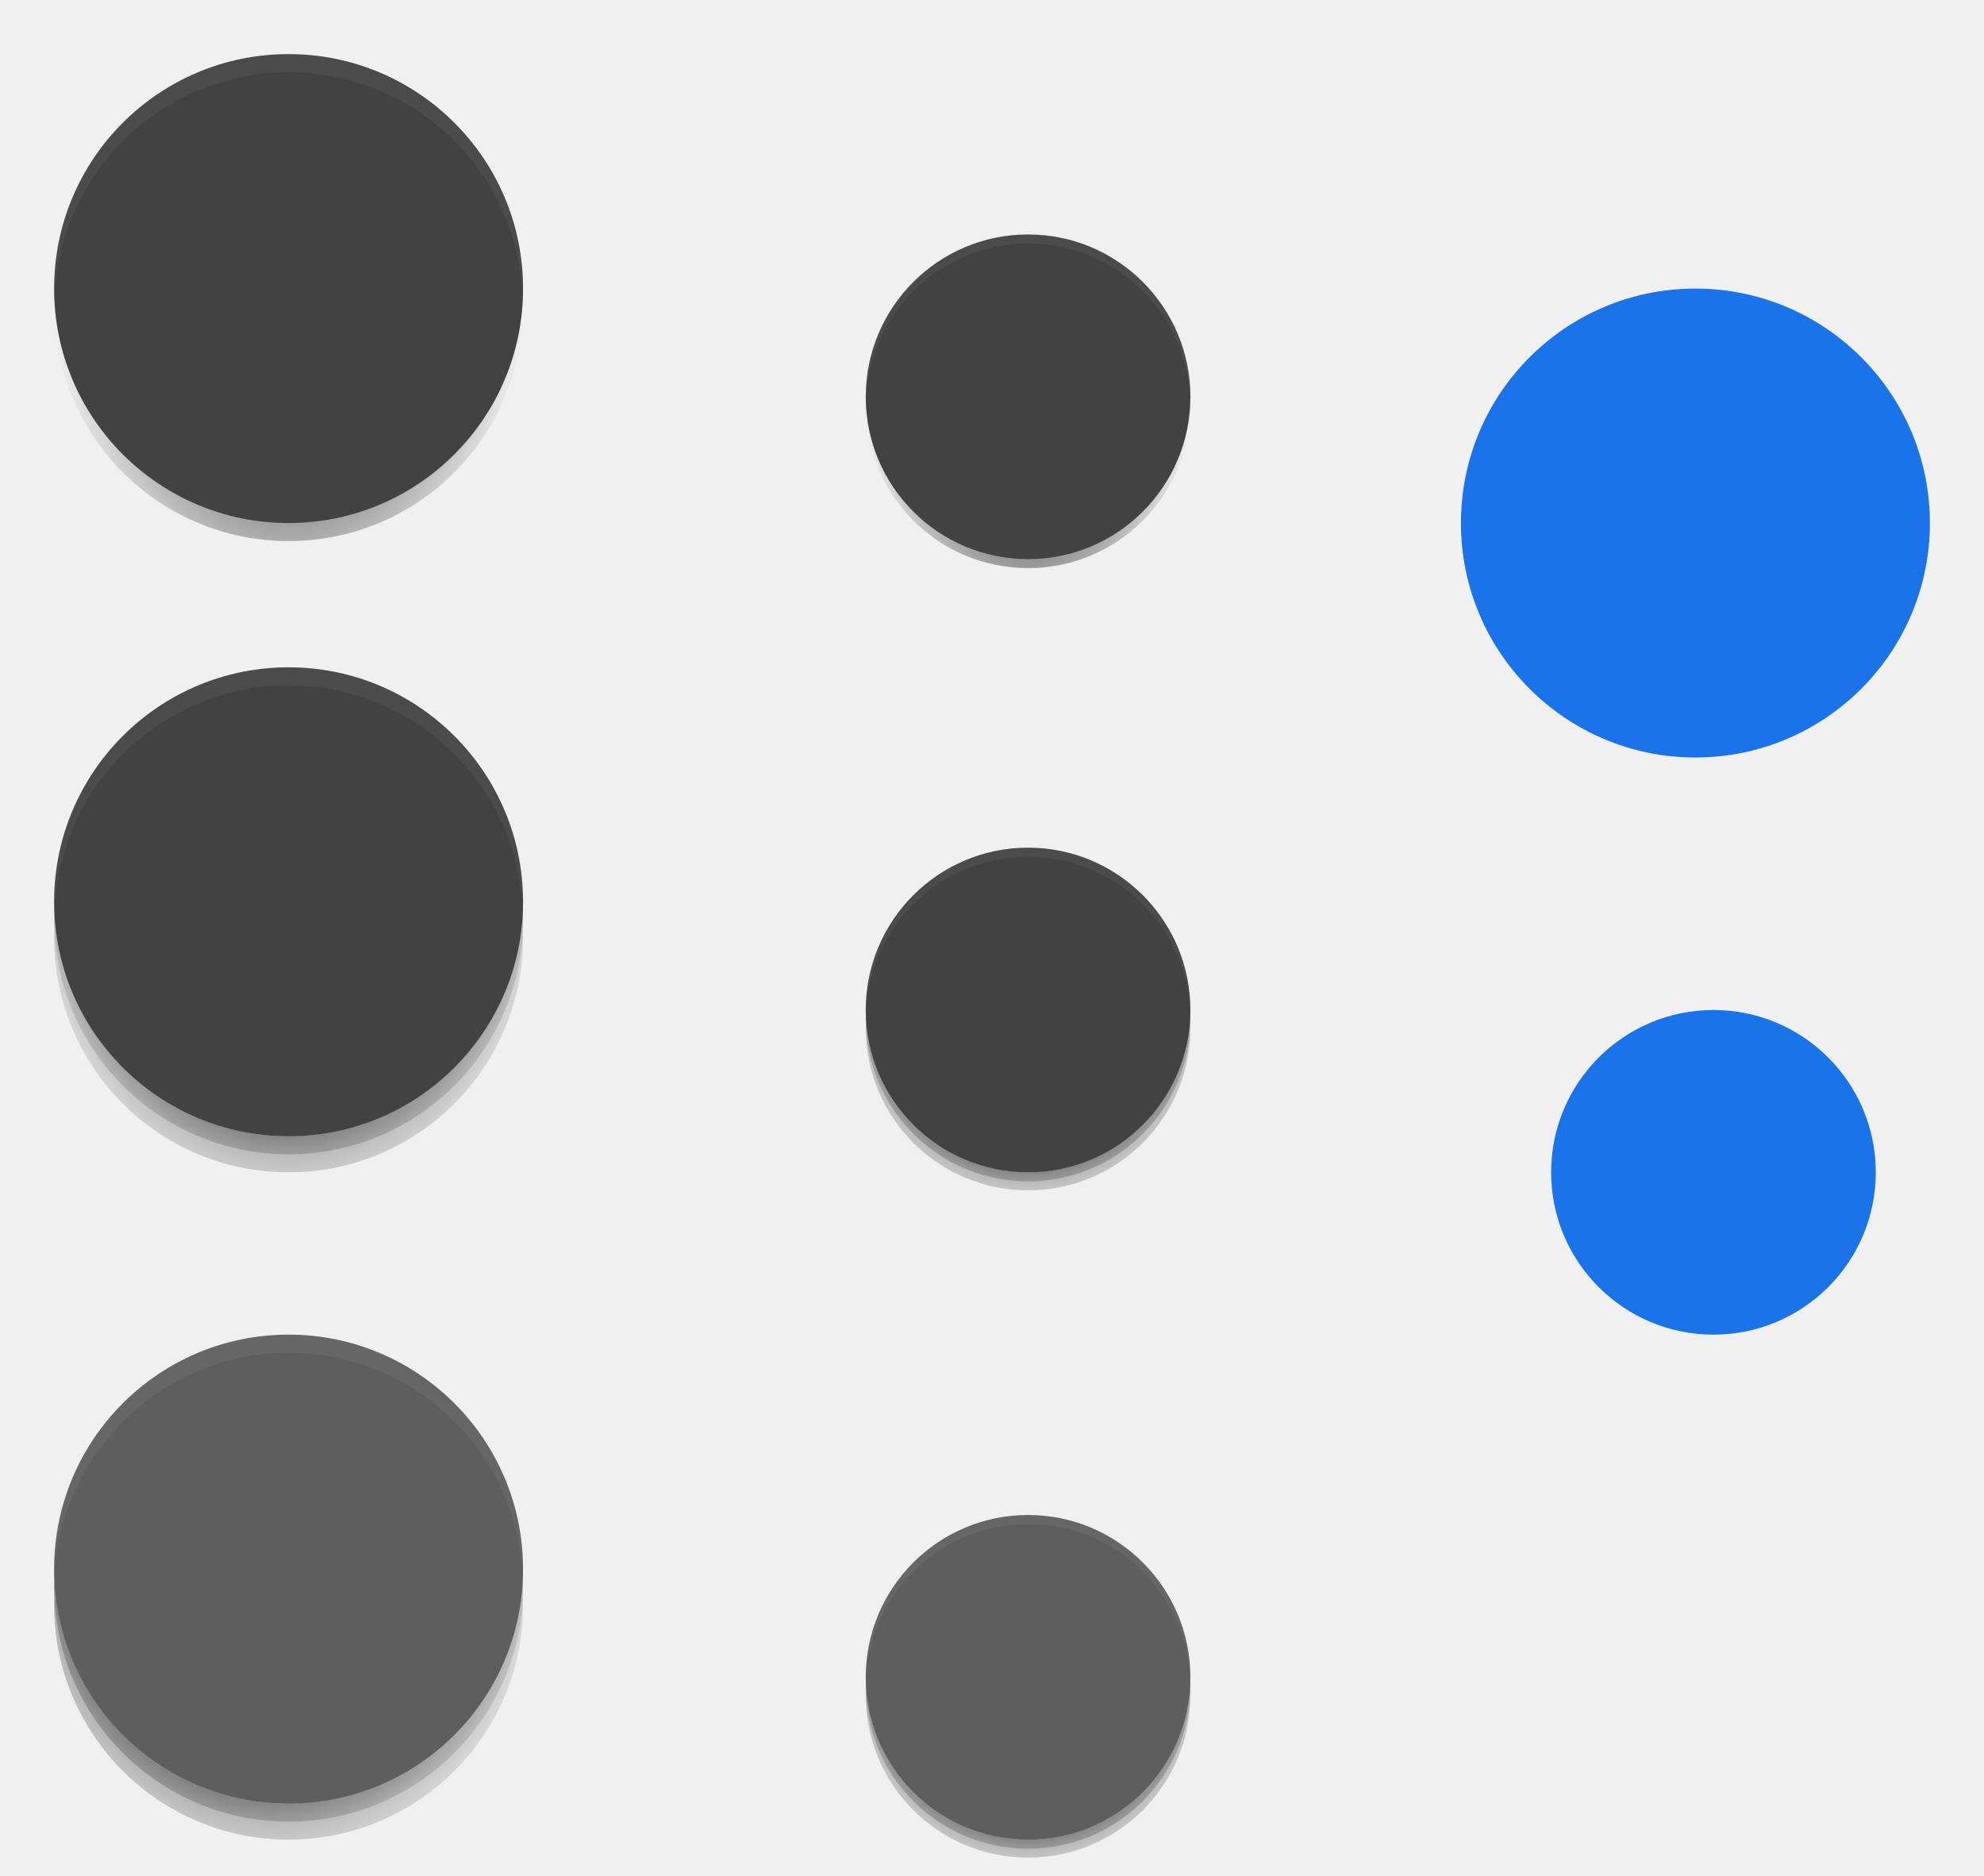
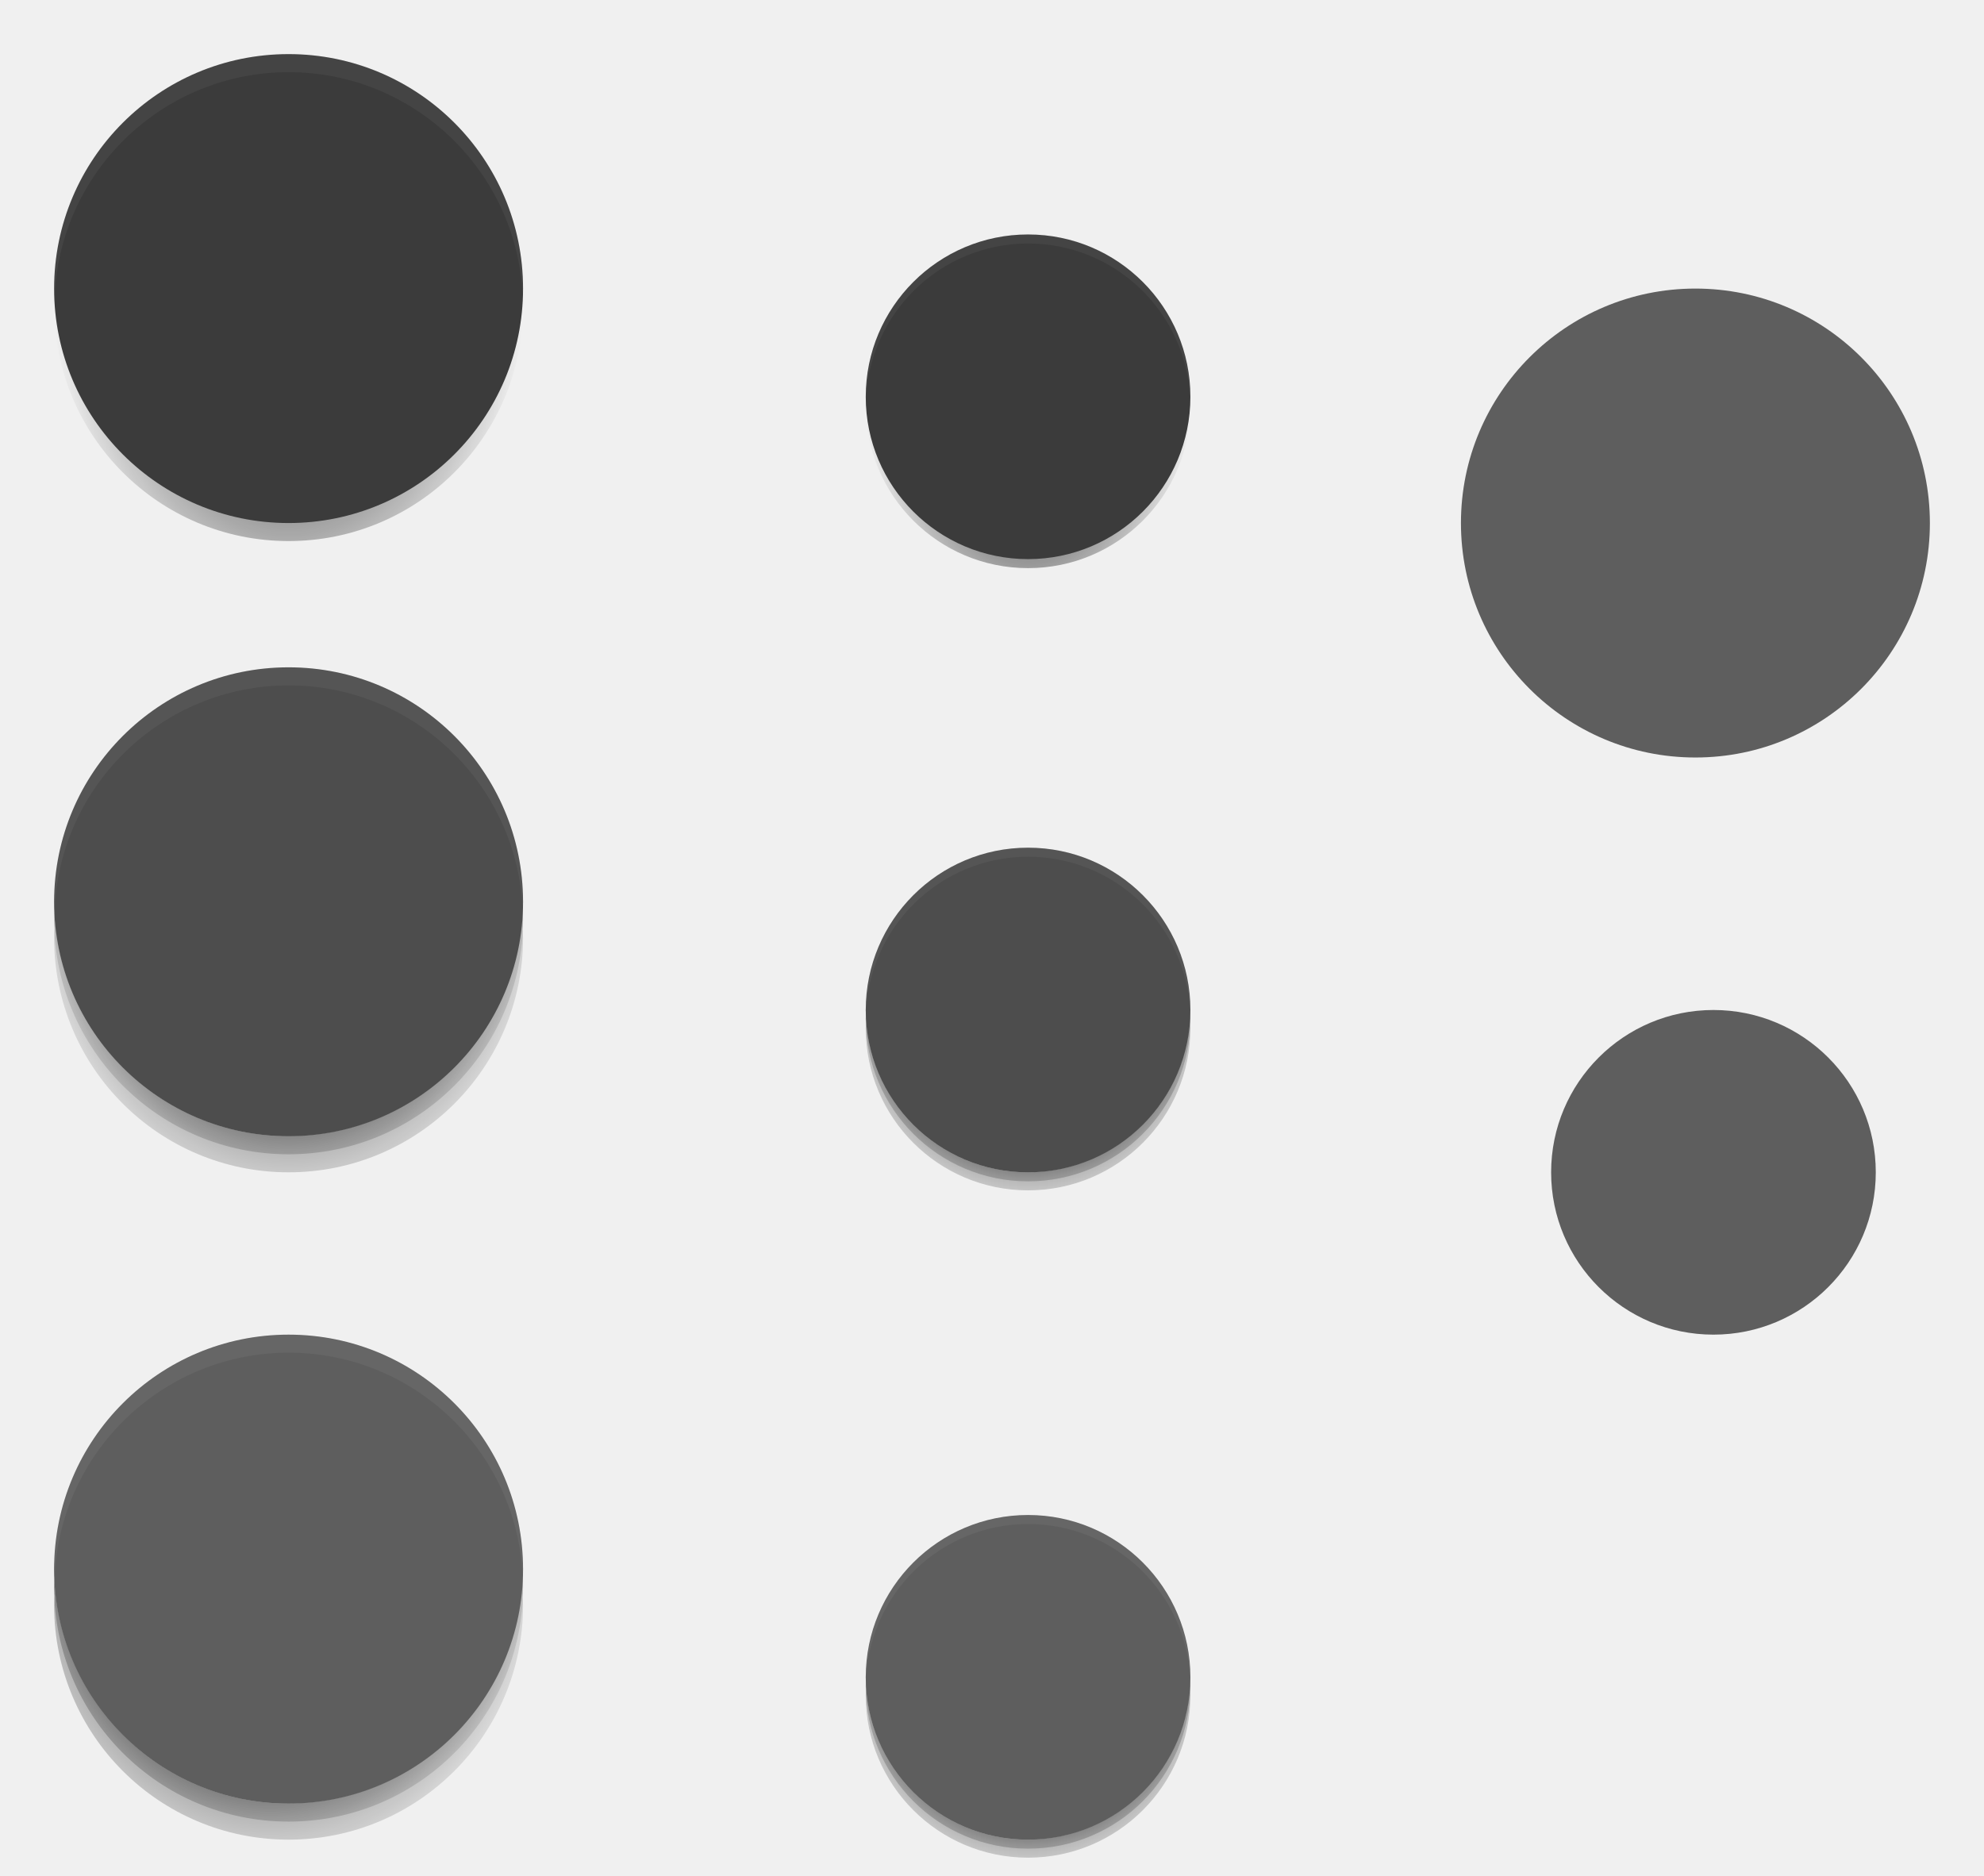
<svg xmlns="http://www.w3.org/2000/svg" xmlns:xlink="http://www.w3.org/1999/xlink" id="svg99" width="110" height="104" version="1">
  <defs id="defs17">
    <linearGradient id="linearGradient4209">
      <stop id="stop2" style="stop-color:#000000" offset="0" />
      <stop id="stop4" style="stop-color:#000000;stop-opacity:0" offset="1" />
    </linearGradient>
    <radialGradient id="radialGradient4201" cx="63.894" cy="61.058" r="9" fx="63.894" fy="61.058" gradientTransform="matrix(-6.1375001e-7,1.222223,-1.222222,-6.2559558e-7,142.6263,-21.09247)" gradientUnits="userSpaceOnUse" xlink:href="#linearGradient4209" />
    <radialGradient id="radialGradient4203" cx="-31.636" cy="8.519" r="8.182" fx="-31.636" fy="8.519" gradientTransform="matrix(0,1.44437,-0.9999999,0,-23.57079,54.69353)" gradientUnits="userSpaceOnUse" xlink:href="#linearGradient4209" />
    <radialGradient id="radialGradient4205" cx="27" cy="43.961" r="13" fx="27" fy="43.961" gradientTransform="matrix(6.1944048e-8,1.384615,-1.153846,5.1620032e-8,77.72438,12.61538)" gradientUnits="userSpaceOnUse" xlink:href="#linearGradient4209" />
    <radialGradient id="radialGradient4207" cx="-32.298" cy="8.715" r="8.125" fx="-32.298" fy="8.715" gradientTransform="matrix(0,1.384552,-1,0,-23.37515,53.43377)" gradientUnits="userSpaceOnUse" xlink:href="#linearGradient4209" />
    <radialGradient id="radialGradient4231" cx="25.188" cy="82.744" r="13" fx="25.188" fy="82.744" gradientTransform="matrix(-9.7841381e-8,1.384615,-1.230769,-8.6970111e-8,127.8393,52.12501)" gradientUnits="userSpaceOnUse" xlink:href="#linearGradient4209" />
    <radialGradient id="radialGradient4233" cx="68" cy="90.554" r="9" fx="68" fy="90.554" gradientTransform="matrix(-1.0677655e-6,1.222222,-1.222222,-1.067765e-6,178.6772,10.88898)" gradientUnits="userSpaceOnUse" xlink:href="#linearGradient4209" />
    <radialGradient id="radialGradient4189" cx="25.188" cy="82.744" r="13" fx="25.188" fy="82.744" gradientTransform="matrix(-9.7841381e-8,1.384615,-1.230769,-8.6970111e-8,127.8393,51.12501)" gradientUnits="userSpaceOnUse" xlink:href="#linearGradient4209" />
    <radialGradient id="radialGradient4193" cx="27" cy="43.961" r="13" fx="27" fy="43.961" gradientTransform="matrix(6.1944048e-8,1.384615,-1.153846,5.1620032e-8,77.72438,11.61538)" gradientUnits="userSpaceOnUse" xlink:href="#linearGradient4209" />
    <radialGradient id="radialGradient4197" cx="63.894" cy="61.058" r="9" fx="63.894" fy="61.058" gradientTransform="matrix(-6.1375001e-7,1.222223,-1.222222,-6.2559558e-7,142.6263,-21.59247)" gradientUnits="userSpaceOnUse" xlink:href="#linearGradient4209" />
    <radialGradient id="radialGradient4202" cx="68" cy="90.554" r="9" fx="68" fy="90.554" gradientTransform="matrix(-1.0677655e-6,1.222222,-1.222222,-1.067765e-6,178.6772,10.38898)" gradientUnits="userSpaceOnUse" xlink:href="#linearGradient4209" />
  </defs>
  <g id="normal" transform="matrix(1.6,0,0,1.6,67.34424,3.056)">
    <rect id="rect19" style="opacity:0.001" width="20" height="20" x="-42.09" y="-1.91" />
    <circle id="circle21" style="fill:url(#radialGradient4207)" cx="-32.09" cy="8.715" r="8.125" />
-     <circle id="circle23" style="fill:#424242" cx="-32" cy="8" r="8" transform="matrix(1.015625,0,0,1.015625,0.4098513,-0.0349999)" />
+     <circle id="circle23" style="fill:#3b3b3b" cx="-32" cy="8" r="8" transform="matrix(1.015625,0,0,1.015625,0.4098513,-0.0349999)" />
    <path id="path25" style="opacity:0.05;fill:#ffffff" transform="matrix(0.625,0,0,0.625,-48.96515,-1.91)" d="M 27,3 A 13,13 0 0 0 14,16 13,13 0 0 0 14.021,16.58 13,13 0 0 1 27,4 13,13 0 0 1 39.979,16.42 13,13 0 0 0 40,16 13,13 0 0 0 27,3 Z" />
  </g>
  <g id="22-22-normal" transform="matrix(1.1,0,0,1.1,92.29917,13.101)">
    <rect id="rect28" style="opacity:0.001" width="20" height="20" x="-42.09" y="-1.91" />
    <path id="path30" style="fill:url(#radialGradient4203)" d="m -23.908,8.545 a 8.182,8.182 0 0 1 -8.182,8.182 8.182,8.182 0 0 1 -8.182,-8.182 8.182,8.182 0 0 1 8.182,-8.182 8.182,8.182 0 0 1 8.182,8.182 z" />
-     <path id="path32" style="fill:#424242" transform="matrix(1.022727,0,0,1.022727,0.6371182,-0.0918182)" d="m -24,8 a 8,8 0 0 1 -8,8 8,8 0 0 1 -8,-8 8,8 0 0 1 8,-8 8,8 0 0 1 8,8 z" />
+     <path id="path32" style="fill:#3b3b3b" transform="matrix(1.022727,0,0,1.022727,0.6371182,-0.0918182)" d="m -24,8 a 8,8 0 0 1 -8,8 8,8 0 0 1 -8,-8 8,8 0 0 1 8,-8 8,8 0 0 1 8,8 z" />
    <path id="path34" style="opacity:0.05;fill:#ffffff" transform="matrix(0.9090909,0,0,0.9090909,-93.90834,-11.91)" d="m 68,13 a 9,9 0 0 0 -9,9 9,9 0 0 0 0.01,0.287 A 9,9 0 0 1 68,13.5 9,9 0 0 1 76.99,22.213 9,9 0 0 0 77,22 9,9 0 0 0 68,13 Z" />
  </g>
  <g id="pressed" transform="matrix(1.6,0,0,1.6,145.344,16.056)">
    <rect id="rect37" style="opacity:0.001" width="20" height="20" x="-42.09" y="-1.91" />
-     <circle id="circle39" style="fill:#1a73e8" cx="-32" cy="8" r="8" transform="matrix(1.015625,0,0,1.015625,0.4098513,-0.0349999)" />
+     <circle id="circle39" style="fill:#5e5e5e" cx="-32" cy="8" r="8" transform="matrix(1.015625,0,0,1.015625,0.4098513,-0.0349999)" />
  </g>
  <g id="22-22-pressed" transform="matrix(1.1,0,0,1.1,130.299,56.101)">
    <rect id="rect42" style="opacity:0.001" width="20" height="20" x="-42.09" y="-1.91" />
-     <path id="path44" style="fill:#1a73e8" transform="matrix(1.022727,0,0,1.022727,0.6371182,-0.0918182)" d="m -24,8 a 8,8 0 0 1 -8,8 8,8 0 0 1 -8,-8 8,8 0 0 1 8,-8 8,8 0 0 1 8,8 z" />
+     <path id="path44" style="fill:#5e5e5e" transform="matrix(1.022727,0,0,1.022727,0.6371182,-0.0918182)" d="m -24,8 a 8,8 0 0 1 -8,8 8,8 0 0 1 -8,-8 8,8 0 0 1 8,-8 8,8 0 0 1 8,8 z" />
  </g>
  <g id="hover" transform="translate(-11)">
    <rect id="rect47" style="opacity:0.001" width="32" height="32" x="11" y="34" />
    <path id="path49" style="fill:url(#radialGradient4205)" d="m 39.979,50.42 a 13,13 0 0 1 -0.084,1.014 13,13 0 0 1 -0.059,0.479 13,13 0 0 1 -0.146,0.789 13,13 0 0 1 -0.113,0.498 13,13 0 0 1 -0.223,0.766 13,13 0 0 1 -0.156,0.465 13,13 0 0 1 -0.293,0.732 13,13 0 0 1 -0.223,0.49 13,13 0 0 1 -0.342,0.654 13,13 0 0 1 -0.277,0.48 13,13 0 0 1 -0.414,0.629 13,13 0 0 1 -0.32,0.445 13,13 0 0 1 -0.473,0.582 13,13 0 0 1 -0.367,0.412 13,13 0 0 1 -0.516,0.52 13,13 0 0 1 -0.42,0.391 13,13 0 0 1 -0.557,0.457 13,13 0 0 1 -0.467,0.354 13,13 0 0 1 -0.588,0.391 13,13 0 0 1 -0.502,0.307 13,13 0 0 1 -0.646,0.344 13,13 0 0 1 -0.496,0.238 13,13 0 0 1 -0.689,0.281 13,13 0 0 1 -0.539,0.195 13,13 0 0 1 -0.666,0.197 13,13 0 0 1 -0.592,0.15 13,13 0 0 1 -0.695,0.131 13,13 0 0 1 -0.578,0.086 13,13 0 0 1 -0.709,0.062 A 13,13 0 0 1 27,63 13,13 0 0 1 25.703,62.934 13,13 0 0 1 14.021,50.58 13,13 0 0 0 14,51 13,13 0 0 0 14.025,51.496 13,13 0 0 0 14,52 13,13 0 0 0 27,65 13,13 0 0 0 40,52 13,13 0 0 0 39.98,51.555 13,13 0 0 0 40,51 13,13 0 0 0 39.979,50.42 Z" />
    <path id="path51" style="opacity:0.001;fill:#ffffff" d="M 27,37 A 13,13 0 0 0 14,50 13,13 0 0 0 14.021,50.58 13,13 0 0 1 27,38 13,13 0 0 1 39.979,50.42 13,13 0 0 0 40,50 13,13 0 0 0 27,37 Z" />
    <path id="path53" style="fill:url(#radialGradient4193)" d="m 39.979,49.42 a 13,13 0 0 1 -0.084,1.014 13,13 0 0 1 -0.059,0.479 13,13 0 0 1 -0.146,0.789 13,13 0 0 1 -0.113,0.498 13,13 0 0 1 -0.223,0.766 13,13 0 0 1 -0.156,0.465 13,13 0 0 1 -0.293,0.732 13,13 0 0 1 -0.223,0.49 13,13 0 0 1 -0.342,0.654 13,13 0 0 1 -0.277,0.48 13,13 0 0 1 -0.414,0.629 13,13 0 0 1 -0.32,0.445 13,13 0 0 1 -0.473,0.582 13,13 0 0 1 -0.367,0.412 13,13 0 0 1 -0.516,0.52 13,13 0 0 1 -0.42,0.391 13,13 0 0 1 -0.557,0.457 13,13 0 0 1 -0.467,0.354 13,13 0 0 1 -0.588,0.391 13,13 0 0 1 -0.502,0.307 13,13 0 0 1 -0.646,0.344 13,13 0 0 1 -0.496,0.238 13,13 0 0 1 -0.689,0.281 13,13 0 0 1 -0.539,0.195 13,13 0 0 1 -0.666,0.197 13,13 0 0 1 -0.592,0.15 13,13 0 0 1 -0.695,0.131 13,13 0 0 1 -0.578,0.086 13,13 0 0 1 -0.709,0.062 A 13,13 0 0 1 27,62 13,13 0 0 1 25.703,61.934 13,13 0 0 1 14.021,49.58 13,13 0 0 0 14,50 13,13 0 0 0 14.025,50.496 13,13 0 0 0 14,51 13,13 0 0 0 27,64 13,13 0 0 0 40,51 13,13 0 0 0 39.98,50.555 13,13 0 0 0 40,50 13,13 0 0 0 39.979,49.42 Z" />
-     <circle id="circle55" style="fill:#424242" cx="27" cy="50" r="13" />
+     <circle id="circle55" style="fill:#4d4d4d" cx="27" cy="50" r="13" />
    <path id="path57" style="opacity:0.05;fill:#ffffff" d="M 27,37 A 13,13 0 0 0 14,50 13,13 0 0 0 14.021,50.58 13,13 0 0 1 27,38 13,13 0 0 1 39.979,50.42 13,13 0 0 0 40,50 13,13 0 0 0 27,37 Z" />
  </g>
  <g id="focus" transform="translate(-11)">
    <path id="path60" style="fill:url(#radialGradient4231)" d="m 39.979,87.42 a 13,13 0 0 1 -0.084,1.014 13,13 0 0 1 -0.059,0.479 13,13 0 0 1 -0.146,0.789 13,13 0 0 1 -0.113,0.498 13,13 0 0 1 -0.223,0.766 13,13 0 0 1 -0.156,0.465 13,13 0 0 1 -0.293,0.732 13,13 0 0 1 -0.223,0.49 13,13 0 0 1 -0.342,0.654 13,13 0 0 1 -0.277,0.48 13,13 0 0 1 -0.414,0.629 13,13 0 0 1 -0.32,0.445 13,13 0 0 1 -0.473,0.582 13,13 0 0 1 -0.367,0.412 13,13 0 0 1 -0.516,0.52 13,13 0 0 1 -0.42,0.391 13,13 0 0 1 -0.557,0.457 13,13 0 0 1 -0.467,0.354 13,13 0 0 1 -0.588,0.391 13,13 0 0 1 -0.502,0.307 13,13 0 0 1 -0.646,0.344 13,13 0 0 1 -0.496,0.238 13,13 0 0 1 -0.689,0.281 13,13 0 0 1 -0.539,0.195 13,13 0 0 1 -0.666,0.197 13,13 0 0 1 -0.592,0.15 13,13 0 0 1 -0.695,0.131 13,13 0 0 1 -0.578,0.086 13,13 0 0 1 -0.709,0.062 A 13,13 0 0 1 27,100 13,13 0 0 1 25.703,99.934 13,13 0 0 1 14.021,87.58 13,13 0 0 0 14,88 13,13 0 0 0 14.025,88.496 13,13 0 0 0 14,89 13,13 0 0 0 27,102 13,13 0 0 0 40,89 13,13 0 0 0 39.98,88.555 13,13 0 0 0 40,88 13,13 0 0 0 39.979,87.42 Z" />
    <rect id="rect62" style="opacity:0.001" width="32" height="32" x="11" y="71" />
    <path id="path64" style="opacity:0.001;fill:#ffffff" d="M 27,74 A 13,13 0 0 0 14,87 13,13 0 0 0 14.021,87.58 13,13 0 0 1 27,75 13,13 0 0 1 39.979,87.42 13,13 0 0 0 40,87 13,13 0 0 0 27,74 Z" />
    <path id="path66" style="fill:url(#radialGradient4189)" d="m 39.979,86.42 a 13,13 0 0 1 -0.084,1.014 13,13 0 0 1 -0.059,0.479 13,13 0 0 1 -0.146,0.789 13,13 0 0 1 -0.113,0.498 13,13 0 0 1 -0.223,0.766 13,13 0 0 1 -0.156,0.465 13,13 0 0 1 -0.293,0.732 13,13 0 0 1 -0.223,0.49 13,13 0 0 1 -0.342,0.654 13,13 0 0 1 -0.277,0.48 13,13 0 0 1 -0.414,0.629 13,13 0 0 1 -0.32,0.445 13,13 0 0 1 -0.473,0.582 13,13 0 0 1 -0.367,0.412 13,13 0 0 1 -0.516,0.52 13,13 0 0 1 -0.42,0.391 13,13 0 0 1 -0.557,0.457 13,13 0 0 1 -0.467,0.354 13,13 0 0 1 -0.588,0.391 13,13 0 0 1 -0.502,0.307 13,13 0 0 1 -0.646,0.344 13,13 0 0 1 -0.496,0.238 13,13 0 0 1 -0.689,0.281 13,13 0 0 1 -0.539,0.195 13,13 0 0 1 -0.666,0.197 13,13 0 0 1 -0.592,0.15 13,13 0 0 1 -0.695,0.131 13,13 0 0 1 -0.578,0.086 13,13 0 0 1 -0.709,0.062 A 13,13 0 0 1 27,99 13,13 0 0 1 25.703,98.934 13,13 0 0 1 14.021,86.58 13,13 0 0 0 14,87 13,13 0 0 0 14.025,87.496 13,13 0 0 0 14,88 13,13 0 0 0 27,101 13,13 0 0 0 40,88 13,13 0 0 0 39.98,87.555 13,13 0 0 0 40,87 13,13 0 0 0 39.979,86.42 Z" />
    <circle id="circle68" style="fill:#5e5e5e" cx="27" cy="87" r="13" />
    <path id="path70" style="opacity:0.05;fill:#ffffff" d="M 27,74 A 13,13 0 0 0 14,87 13,13 0 0 0 14.021,87.58 13,13 0 0 1 27,75 13,13 0 0 1 39.979,87.42 13,13 0 0 0 40,87 13,13 0 0 0 27,74 Z" />
  </g>
  <g id="22-22-hover" transform="translate(-11)">
    <rect id="rect73" style="opacity:0.001" width="22" height="22" x="57" y="45" />
    <path id="path75" style="fill:url(#radialGradient4201)" d="m 76.99,56.213 a 9,9 0 0 1 -0.027,0.373 9,9 0 0 1 -0.068,0.691 9,9 0 0 1 -0.029,0.166 9,9 0 0 1 -0.143,0.721 9,9 0 0 1 -0.045,0.16 9,9 0 0 1 -0.213,0.691 9,9 0 0 1 -0.074,0.193 9,9 0 0 1 -0.268,0.635 9,9 0 0 1 -0.094,0.186 9,9 0 0 1 -0.334,0.613 9,9 0 0 1 -0.109,0.17 9,9 0 0 1 -0.377,0.557 9,9 0 0 1 -0.191,0.238 9,9 0 0 1 -0.379,0.453 9,9 0 0 1 -0.193,0.197 9,9 0 0 1 -0.459,0.449 9,9 0 0 1 -0.191,0.16 9,9 0 0 1 -0.494,0.393 9,9 0 0 1 -0.24,0.164 9,9 0 0 1 -0.518,0.334 9,9 0 0 1 -0.258,0.141 9,9 0 0 1 -0.514,0.264 9,9 0 0 1 -0.377,0.158 9,9 0 0 1 -0.449,0.176 9,9 0 0 1 -0.385,0.117 9,9 0 0 1 -0.49,0.139 9,9 0 0 1 -0.389,0.076 9,9 0 0 1 -0.475,0.084 A 9,9 0 0 1 68.75,64.957 9,9 0 0 1 68.256,64.994 9,9 0 0 1 68,65 a 9,9 0 0 1 -1.787,-0.18 9,9 0 0 1 -2.527,-0.924 9,9 0 0 1 -0.768,-0.471 9,9 0 0 1 -0.715,-0.545 9,9 0 0 1 -1.252,-1.289 9,9 0 0 1 0,-0.002 A 9,9 0 0 1 59.01,56.287 9,9 0 0 0 59,56.5 9,9 0 0 0 59.012,56.752 9,9 0 0 0 59,57 9,9 0 0 0 68,66 9,9 0 0 0 77,57 9,9 0 0 0 76.99,56.752 9,9 0 0 0 77,56.5 9,9 0 0 0 76.99,56.213 Z" />
    <path id="path77" style="opacity:0.001;fill:#ffffff" d="m 68,47 a 9,9 0 0 0 -9,9 9,9 0 0 0 0.01,0.287 A 9,9 0 0 1 68,47.5 9,9 0 0 1 76.99,56.213 9,9 0 0 0 77,56 9,9 0 0 0 68,47 Z" />
    <path id="path79" style="fill:url(#radialGradient4197)" d="m 76.99,55.713 a 9,9 0 0 1 -0.027,0.373 9,9 0 0 1 -0.068,0.691 9,9 0 0 1 -0.029,0.166 9,9 0 0 1 -0.143,0.721 9,9 0 0 1 -0.045,0.16 9,9 0 0 1 -0.213,0.691 9,9 0 0 1 -0.074,0.193 9,9 0 0 1 -0.268,0.635 9,9 0 0 1 -0.094,0.186 9,9 0 0 1 -0.334,0.613 9,9 0 0 1 -0.109,0.17 9,9 0 0 1 -0.377,0.557 9,9 0 0 1 -0.191,0.238 9,9 0 0 1 -0.379,0.453 9,9 0 0 1 -0.193,0.197 9,9 0 0 1 -0.459,0.449 9,9 0 0 1 -0.191,0.16 9,9 0 0 1 -0.494,0.393 9,9 0 0 1 -0.24,0.164 9,9 0 0 1 -0.518,0.334 9,9 0 0 1 -0.258,0.141 9,9 0 0 1 -0.514,0.264 9,9 0 0 1 -0.377,0.158 9,9 0 0 1 -0.449,0.176 9,9 0 0 1 -0.385,0.117 9,9 0 0 1 -0.49,0.139 9,9 0 0 1 -0.389,0.076 9,9 0 0 1 -0.475,0.084 A 9,9 0 0 1 68.75,64.457 9,9 0 0 1 68.256,64.494 9,9 0 0 1 68,64.5 a 9,9 0 0 1 -1.787,-0.18 9,9 0 0 1 -2.527,-0.924 9,9 0 0 1 -0.768,-0.471 9,9 0 0 1 -0.715,-0.545 9,9 0 0 1 -1.252,-1.289 9,9 0 0 1 0,-0.002 A 9,9 0 0 1 59.01,55.787 9,9 0 0 0 59,56 9,9 0 0 0 59.012,56.252 9,9 0 0 0 59,56.5 a 9,9 0 0 0 9,9 9,9 0 0 0 9,-9 A 9,9 0 0 0 76.99,56.252 9,9 0 0 0 77,56 9,9 0 0 0 76.99,55.713 Z" />
-     <circle id="circle81" style="fill:#424242" cx="68" cy="56" r="9" />
+     <circle id="circle81" style="fill:#4d4d4d" cx="68" cy="56" r="9" />
    <path id="path83" style="opacity:0.05;fill:#ffffff" d="m 68,47 a 9,9 0 0 0 -9,9 9,9 0 0 0 0.01,0.287 A 9,9 0 0 1 68,47.5 9,9 0 0 1 76.99,56.213 9,9 0 0 0 77,56 9,9 0 0 0 68,47 Z" />
  </g>
  <g id="22-22-focus" transform="translate(-11)">
    <rect id="rect86" style="opacity:0.001" width="22" height="22" x="57" y="82" />
    <path id="path88" style="fill:url(#radialGradient4233)" d="m 76.99,93.213 a 9,9 0 0 1 -0.027,0.373 9,9 0 0 1 -0.068,0.691 9,9 0 0 1 -0.029,0.166 9,9 0 0 1 -0.143,0.721 9,9 0 0 1 -0.045,0.16 9,9 0 0 1 -0.213,0.691 9,9 0 0 1 -0.074,0.193 9,9 0 0 1 -0.268,0.635 9,9 0 0 1 -0.094,0.186 9,9 0 0 1 -0.334,0.613 9,9 0 0 1 -0.109,0.17 9,9 0 0 1 -0.377,0.557 9,9 0 0 1 -0.191,0.238 9,9 0 0 1 -0.379,0.453 9,9 0 0 1 -0.193,0.197 9,9 0 0 1 -0.459,0.449 9,9 0 0 1 -0.191,0.16 9,9 0 0 1 -0.494,0.393 9,9 0 0 1 -0.24,0.164 9,9 0 0 1 -0.518,0.334 9,9 0 0 1 -0.258,0.141 9,9 0 0 1 -0.514,0.264 9,9 0 0 1 -0.377,0.158 9,9 0 0 1 -0.449,0.176 9,9 0 0 1 -0.385,0.117 9,9 0 0 1 -0.49,0.139 9,9 0 0 1 -0.389,0.076 9,9 0 0 1 -0.475,0.084 9,9 0 0 1 -0.457,0.045 9,9 0 0 1 -0.494,0.037 A 9,9 0 0 1 68,102 a 9,9 0 0 1 -1.787,-0.18 9,9 0 0 1 -2.527,-0.924 9,9 0 0 1 -0.766,-0.471 9,9 0 0 1 -0.002,0 9,9 0 0 1 -1.967,-1.836 A 9,9 0 0 1 59.01,93.287 9,9 0 0 0 59,93.5 9,9 0 0 0 59.012,93.752 9,9 0 0 0 59,94 9,9 0 0 0 68,103 9,9 0 0 0 77,94 9,9 0 0 0 76.99,93.752 9,9 0 0 0 77,93.5 9,9 0 0 0 76.99,93.213 Z" />
    <path id="path90" style="opacity:0.001;fill:#ffffff" d="m 68,84 a 9,9 0 0 0 -9,9 9,9 0 0 0 0.01,0.287 A 9,9 0 0 1 68,84.5 9,9 0 0 1 76.99,93.213 9,9 0 0 0 77,93 9,9 0 0 0 68,84 Z" />
    <path id="path92" style="fill:url(#radialGradient4202)" d="m 76.99,92.713 a 9,9 0 0 1 -0.027,0.373 9,9 0 0 1 -0.068,0.691 9,9 0 0 1 -0.029,0.166 9,9 0 0 1 -0.143,0.721 9,9 0 0 1 -0.045,0.16 9,9 0 0 1 -0.213,0.691 9,9 0 0 1 -0.074,0.193 9,9 0 0 1 -0.268,0.635 9,9 0 0 1 -0.094,0.186 9,9 0 0 1 -0.334,0.613 9,9 0 0 1 -0.109,0.17 9,9 0 0 1 -0.377,0.557 9,9 0 0 1 -0.191,0.238 9,9 0 0 1 -0.379,0.453 9,9 0 0 1 -0.193,0.197 9,9 0 0 1 -0.459,0.449 9,9 0 0 1 -0.191,0.16 9,9 0 0 1 -0.494,0.393 9,9 0 0 1 -0.24,0.164 9,9 0 0 1 -0.518,0.334 9,9 0 0 1 -0.258,0.141 9,9 0 0 1 -0.514,0.264 9,9 0 0 1 -0.377,0.158 9,9 0 0 1 -0.449,0.176 9,9 0 0 1 -0.385,0.117 9,9 0 0 1 -0.49,0.139 9,9 0 0 1 -0.389,0.076 9,9 0 0 1 -0.475,0.084 9,9 0 0 1 -0.457,0.045 9,9 0 0 1 -0.494,0.037 A 9,9 0 0 1 68,101.5 a 9,9 0 0 1 -1.787,-0.18 9,9 0 0 1 -2.527,-0.924 9,9 0 0 1 -0.766,-0.471 9,9 0 0 1 -0.002,0 9,9 0 0 1 -1.967,-1.836 A 9,9 0 0 1 59.01,92.787 9,9 0 0 0 59,93 9,9 0 0 0 59.012,93.252 9,9 0 0 0 59,93.5 a 9,9 0 0 0 9,9 9,9 0 0 0 9,-9 A 9,9 0 0 0 76.99,93.252 9,9 0 0 0 77,93 9,9 0 0 0 76.99,92.713 Z" />
    <circle id="circle94" style="fill:#5e5e5e" cx="68" cy="93" r="9" />
    <path id="path96" style="opacity:0.05;fill:#ffffff" d="m 68,84 a 9,9 0 0 0 -9,9 9,9 0 0 0 0.01,0.287 A 9,9 0 0 1 68,84.5 9,9 0 0 1 76.99,93.213 9,9 0 0 0 77,93 9,9 0 0 0 68,84 Z" />
  </g>
</svg>
